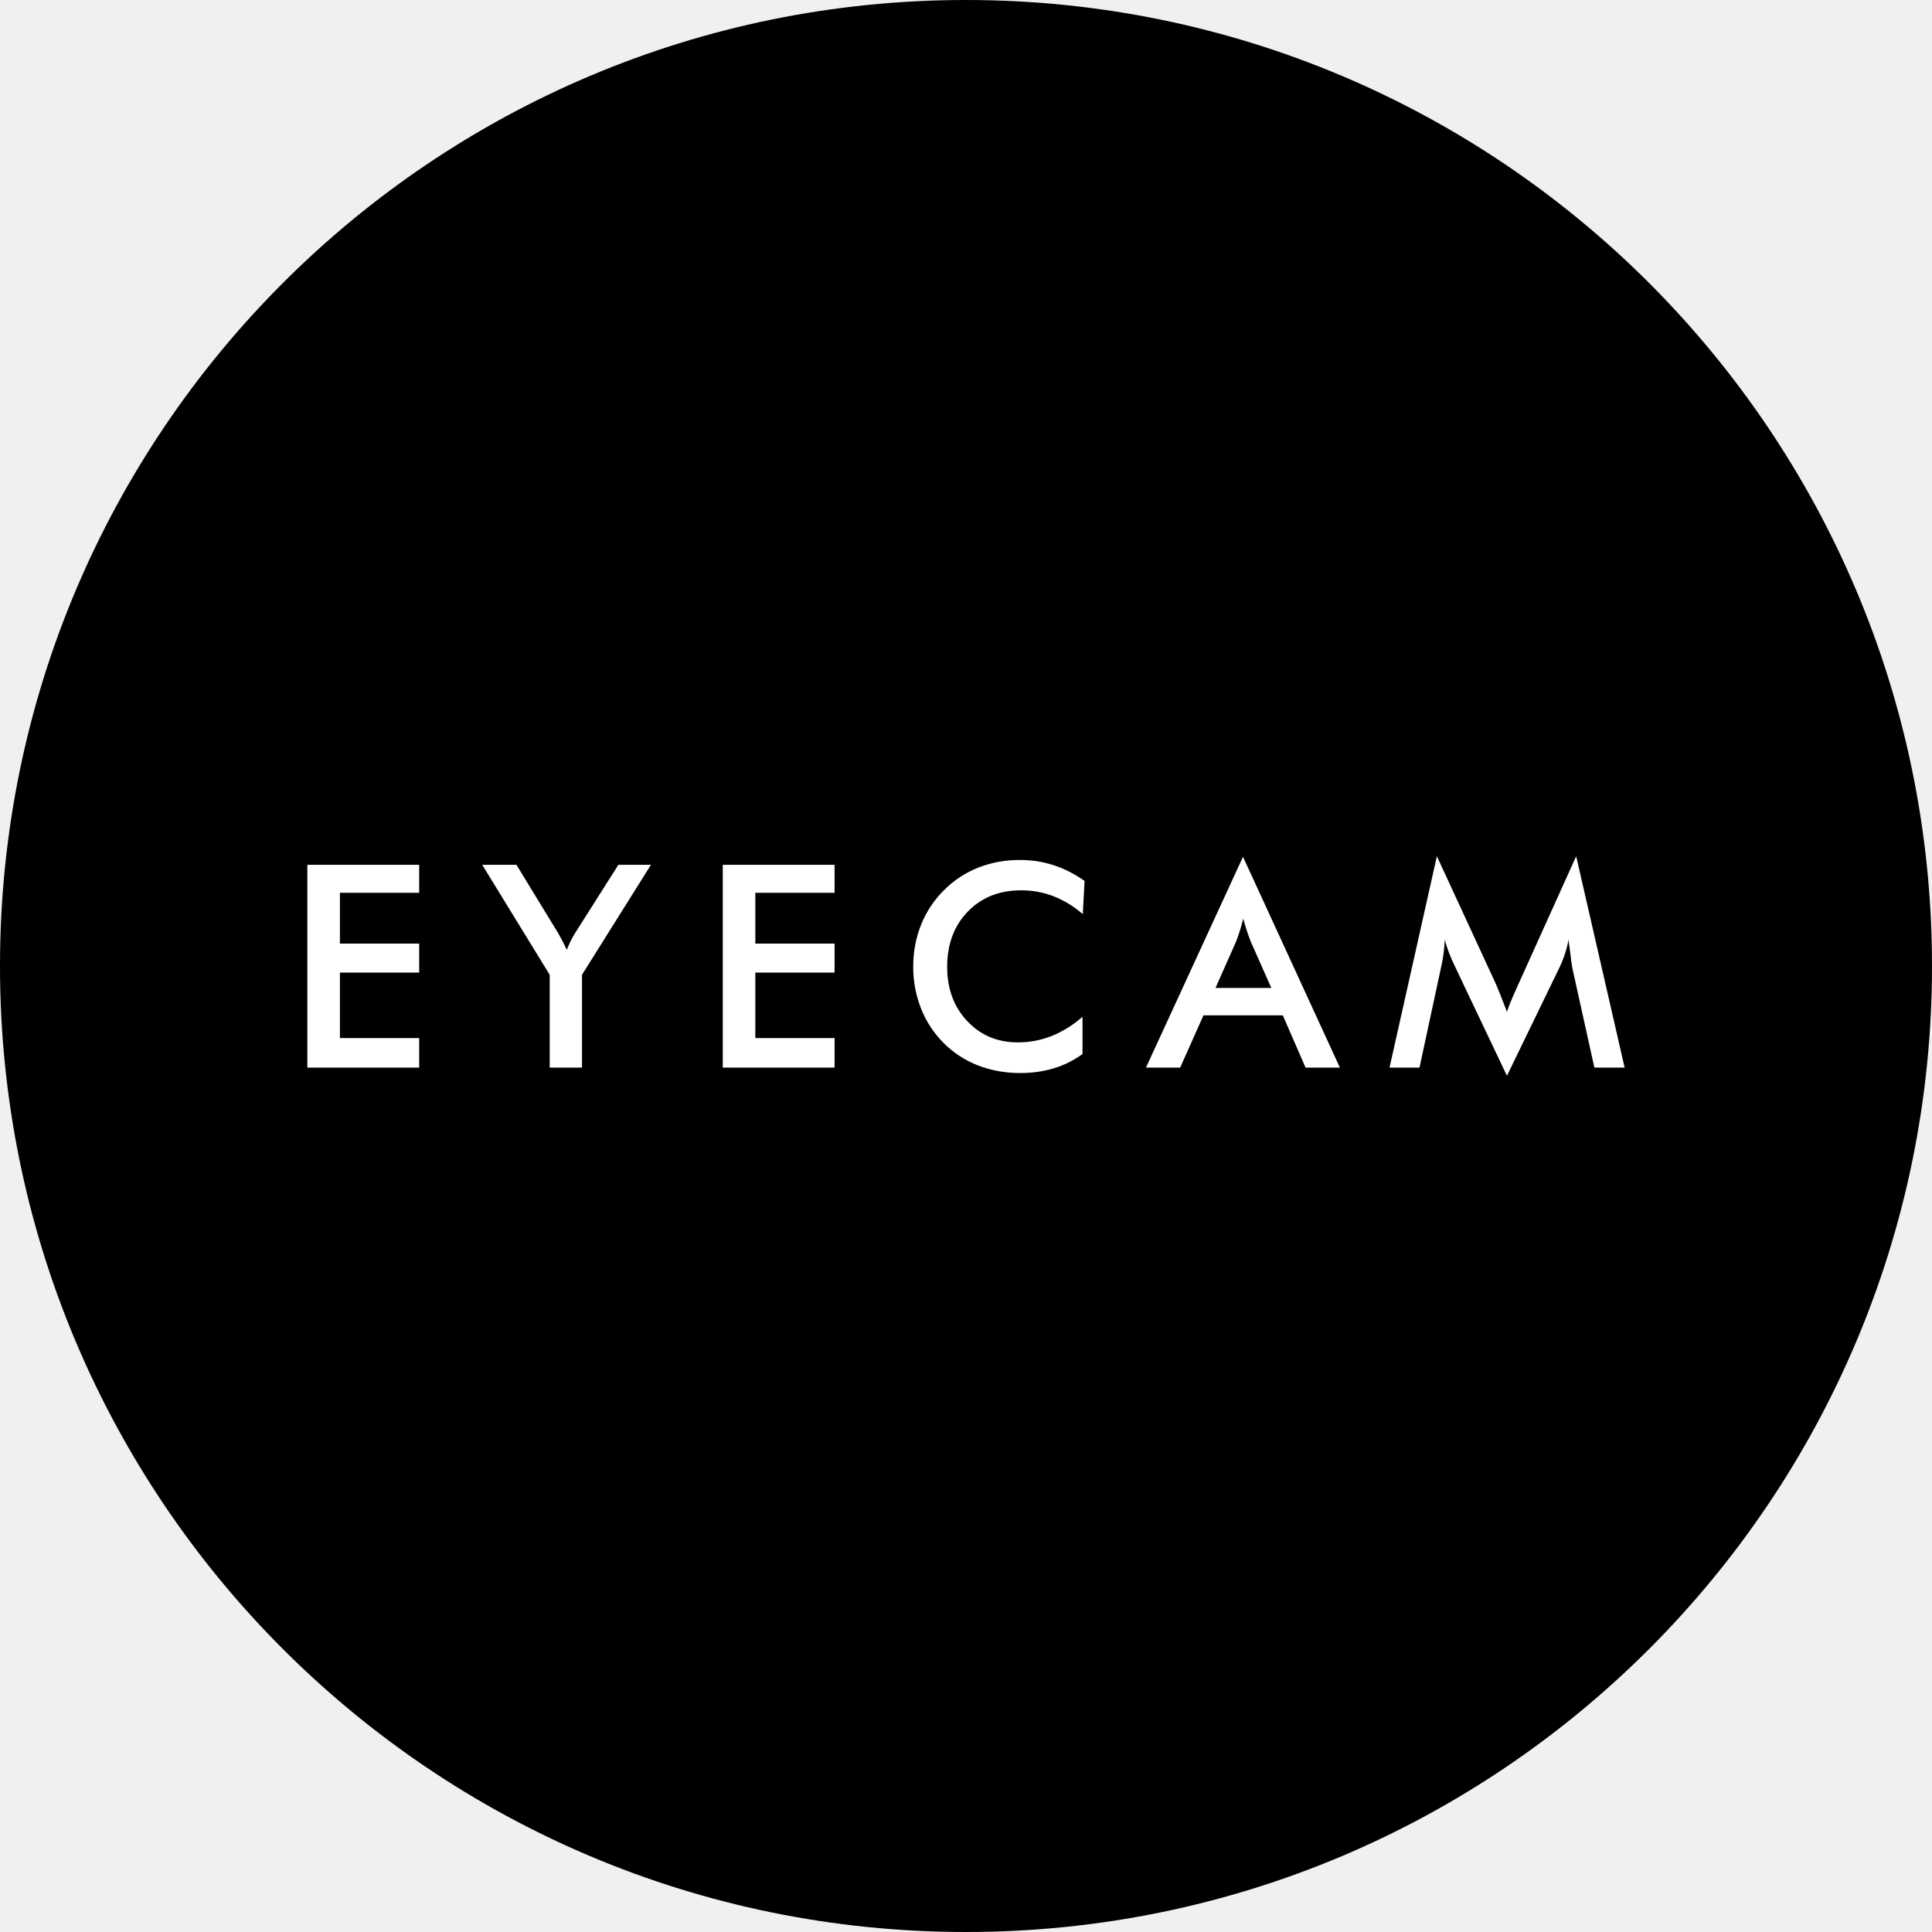
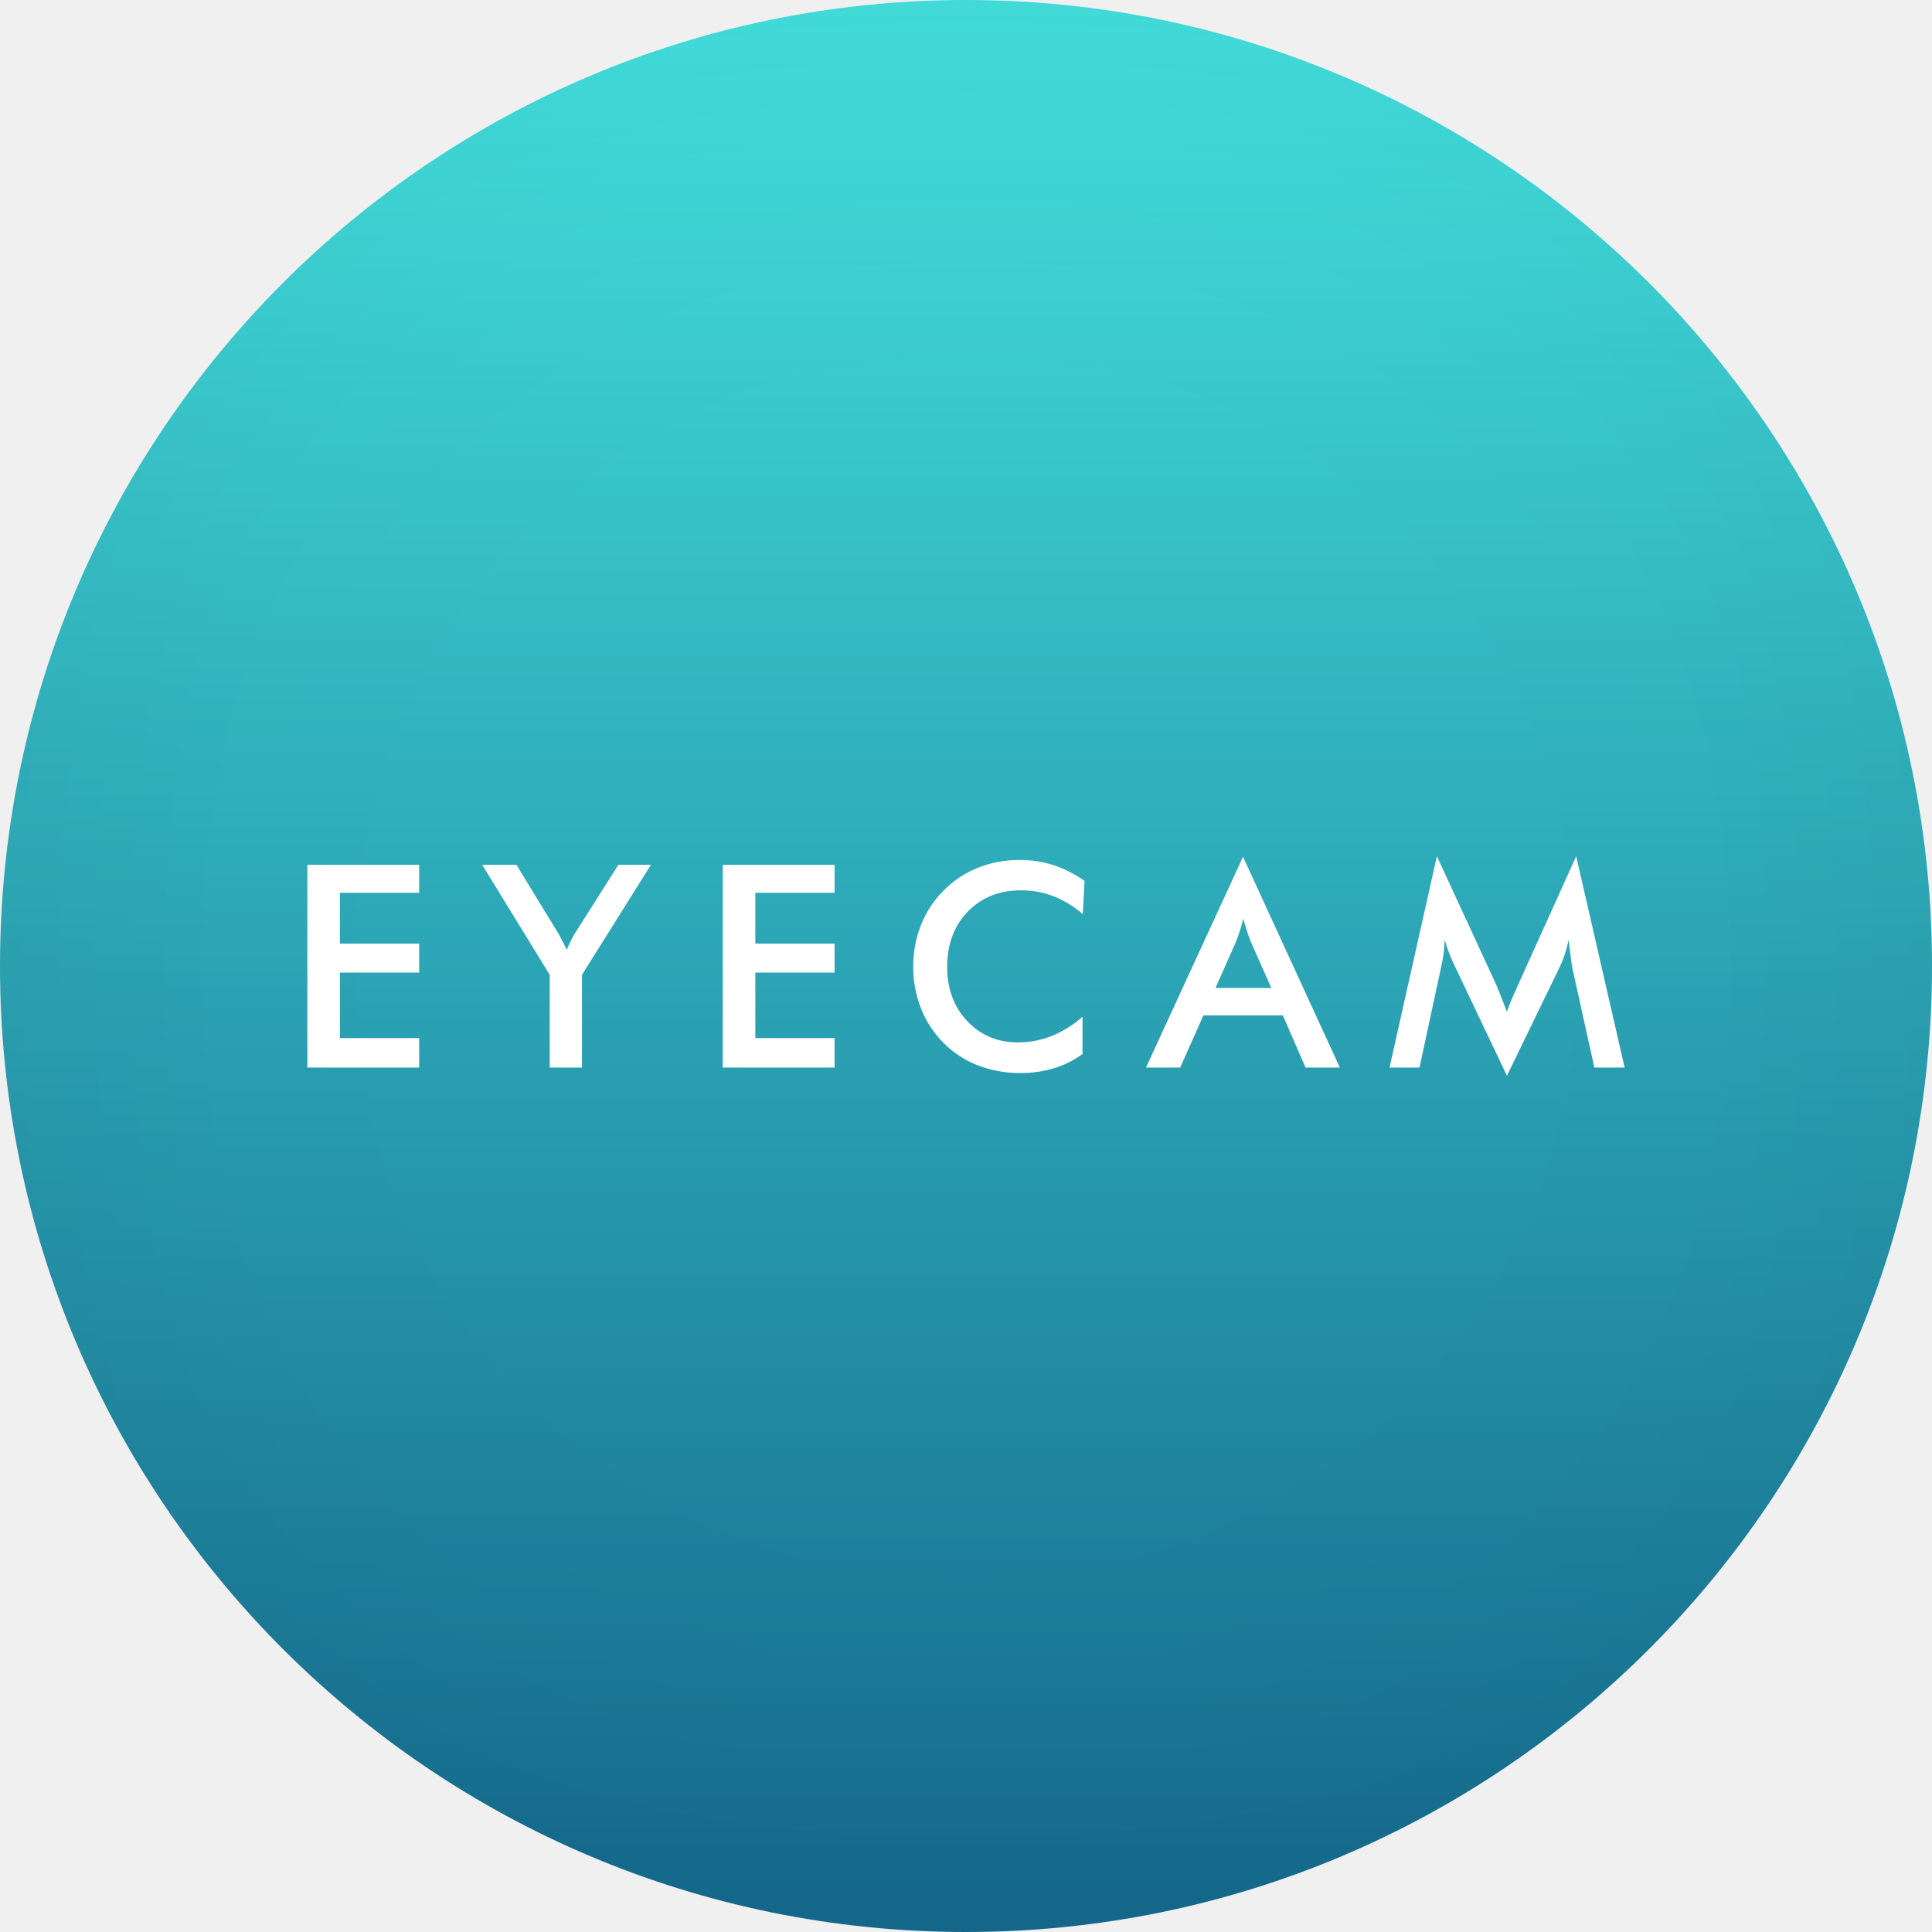
- <svg xmlns="http://www.w3.org/2000/svg" width="88" height="88">
+ <svg xmlns="http://www.w3.org/2000/svg" xmlns:xlink="http://www.w3.org/1999/xlink" width="88" height="88">
  <defs>
    <linearGradient id="a" x1="50%" x2="50%" y1="0%" y2="98.044%">
-       <stop offset="0%" stopColor="#43E2DF" />
-       <stop offset="100%" stopColor="#156A8D" />
+       <stop offset="0%" stop-color="#43E2DF" />
+       <stop offset="100%" stop-color="#156A8D" />
    </linearGradient>
    <filter id="c" width="139.8%" height="139.8%" x="-19.9%" y="-19.9%" filterUnits="objectBoundingBox">
      <feGaussianBlur in="SourceAlpha" result="shadowBlurInner1" stdDeviation="17.5" />
      <feOffset in="shadowBlurInner1" result="shadowOffsetInner1" />
      <feComposite in="shadowOffsetInner1" in2="SourceAlpha" k2="-1" k3="1" operator="arithmetic" result="shadowInnerInner1" />
-       <feColorMatrix in="shadowInnerInner1" values="0 0 0 0 0   0 0 0 0 0   0 0 0 0 0   0 0 0 0.045 0" />
+       <feColorMatrix in="shadowInnerInner1" values="0 0 0 0 0 0 0 0 0 0 0 0 0 0 0 0 0 0 0.045 0" />
    </filter>
    <circle id="b" cx="44" cy="44" r="44" />
  </defs>
-   <g fill="none" fillRule="evenodd">
-     <use fill="url(#a)" href="#b" />
-     <use fill="#000" filter="url(#c)" href="#b" />
-     <path fill="#FFF" fillRule="nonzero" d="M14 48.628V39.39h5.093v1.275h-3.61v2.315h3.61V44.3h-3.61v2.984h3.61v1.344H14zm11.038 0V44.4l-3.074-5.01h1.559l1.914 3.136a10.556 10.556 0 01.38.738c.058-.147.12-.286.184-.416s.132-.25.202-.36l1.964-3.098h1.483l-3.141 5.01v4.227h-1.471zm7.883 0V39.39h5.093v1.275h-3.61v2.315h3.61V44.3h-3.61v2.984h3.61v1.344H32.92zm16.398-6.99a4.557 4.557 0 00-1.33-.815 4.05 4.05 0 00-1.475-.27c-.997 0-1.808.323-2.434.97-.625.648-.938 1.488-.938 2.518 0 .997.304 1.82.913 2.467.609.648 1.377.971 2.303.971a4.15 4.15 0 001.543-.29 4.881 4.881 0 001.406-.877v1.697c-.4.29-.833.507-1.303.65a5.22 5.22 0 01-1.527.215 5.274 5.274 0 01-1.936-.347 4.488 4.488 0 01-1.561-1.022 4.548 4.548 0 01-1.025-1.562 5.123 5.123 0 01-.359-1.915c0-.677.12-1.313.359-1.908a4.606 4.606 0 011.037-1.568 4.569 4.569 0 011.559-1.031 5.09 5.09 0 011.901-.35c.536 0 1.047.078 1.533.236.487.158.958.396 1.415.716l-.08 1.514zM55.364 45h2.543l-.935-2.107a8.313 8.313 0 01-.168-.464 10.78 10.78 0 01-.175-.584 8.549 8.549 0 01-.33 1.048L55.364 45zm4.102 3.628l-1.035-2.379h-3.616l-1.06 2.379h-1.558l4.42-9.603 4.413 9.603h-1.564zm12.147-4.562a7.916 7.916 0 01-.081-.593c-.034-.269-.063-.492-.088-.669-.037.21-.09.421-.159.631-.068.21-.154.425-.258.644L68.639 49l-2.387-5.022a7.173 7.173 0 01-.449-1.174c-.004.194-.02.397-.047.61a6.586 6.586 0 01-.121.665l-.979 4.549h-1.365L65.448 39l2.693 5.83c.041.092.105.246.19.46.085.215.188.48.308.795.088-.265.225-.601.412-1.01.05-.109.087-.193.112-.252L71.793 39 74 48.628h-1.378l-1.01-4.562z" />
+   <g fill="none" fill-rule="evenodd">
+     <use fill="url(#a)" xlink:href="#b" />
+     <use fill="#000" filter="url(#c)" xlink:href="#b" />
+     <path fill="#FFF" fill-rule="nonzero" d="M14 48.628V39.39h5.093v1.275h-3.61v2.315h3.61V44.3h-3.61v2.984h3.61v1.344H14zm11.038 0V44.4l-3.074-5.01h1.559l1.914 3.136a10.556 10.556 0 01.38.738c.058-.147.12-.286.184-.416s.132-.25.202-.36l1.964-3.098h1.483l-3.141 5.01v4.227h-1.471zm7.883 0V39.39h5.093v1.275h-3.61v2.315h3.61V44.3h-3.61v2.984h3.61v1.344H32.92zm16.398-6.99a4.557 4.557 0 00-1.33-.815 4.05 4.05 0 00-1.475-.27c-.997 0-1.808.323-2.434.97-.625.648-.938 1.488-.938 2.518 0 .997.304 1.82.913 2.467.609.648 1.377.971 2.303.971a4.15 4.15 0 001.543-.29 4.881 4.881 0 001.406-.877v1.697c-.4.29-.833.507-1.303.65a5.22 5.22 0 01-1.527.215 5.274 5.274 0 01-1.936-.347 4.488 4.488 0 01-1.561-1.022 4.548 4.548 0 01-1.025-1.562 5.123 5.123 0 01-.359-1.915c0-.677.12-1.313.359-1.908a4.606 4.606 0 011.037-1.568 4.569 4.569 0 011.559-1.031 5.09 5.09 0 011.901-.35c.536 0 1.047.078 1.533.236.487.158.958.396 1.415.716l-.08 1.514zM55.364 45h2.543l-.935-2.107a8.313 8.313 0 01-.168-.464 10.78 10.78 0 01-.175-.584 8.549 8.549 0 01-.33 1.048L55.364 45zm4.102 3.628l-1.035-2.379h-3.616l-1.06 2.379h-1.558l4.42-9.603 4.413 9.603h-1.564zm12.147-4.562a7.916 7.916 0 01-.081-.593c-.034-.269-.063-.492-.088-.669-.037.21-.09.421-.159.631-.068.21-.154.425-.258.644L68.639 49l-2.387-5.022a7.173 7.173 0 01-.449-1.174c-.004.194-.02.397-.047.61a6.586 6.586 0 01-.121.665l-.979 4.549h-1.365L65.448 39l2.693 5.83c.041.092.105.246.19.46.085.215.188.48.308.795.088-.265.225-.601.412-1.01.05-.109.087-.193.112-.252L71.793 39 74 48.628h-1.378l-1.01-4.562z" />
  </g>
</svg>
